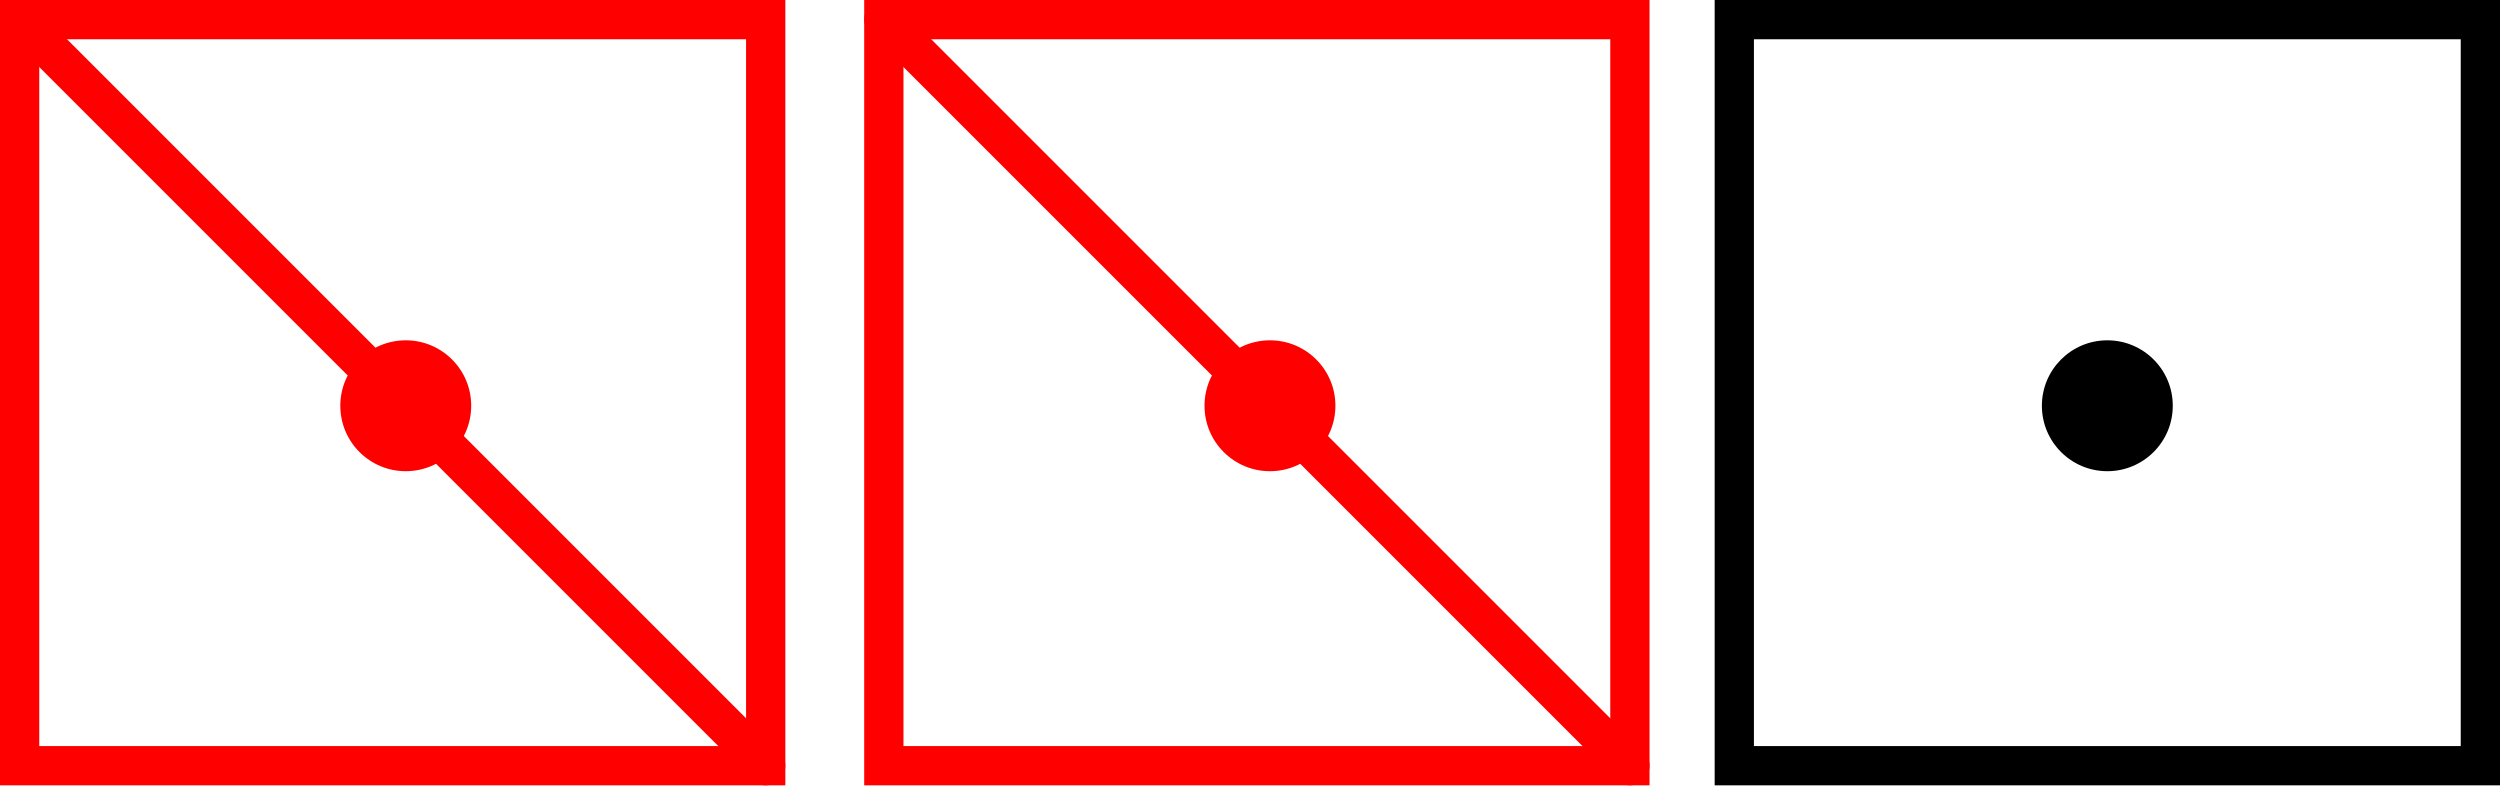
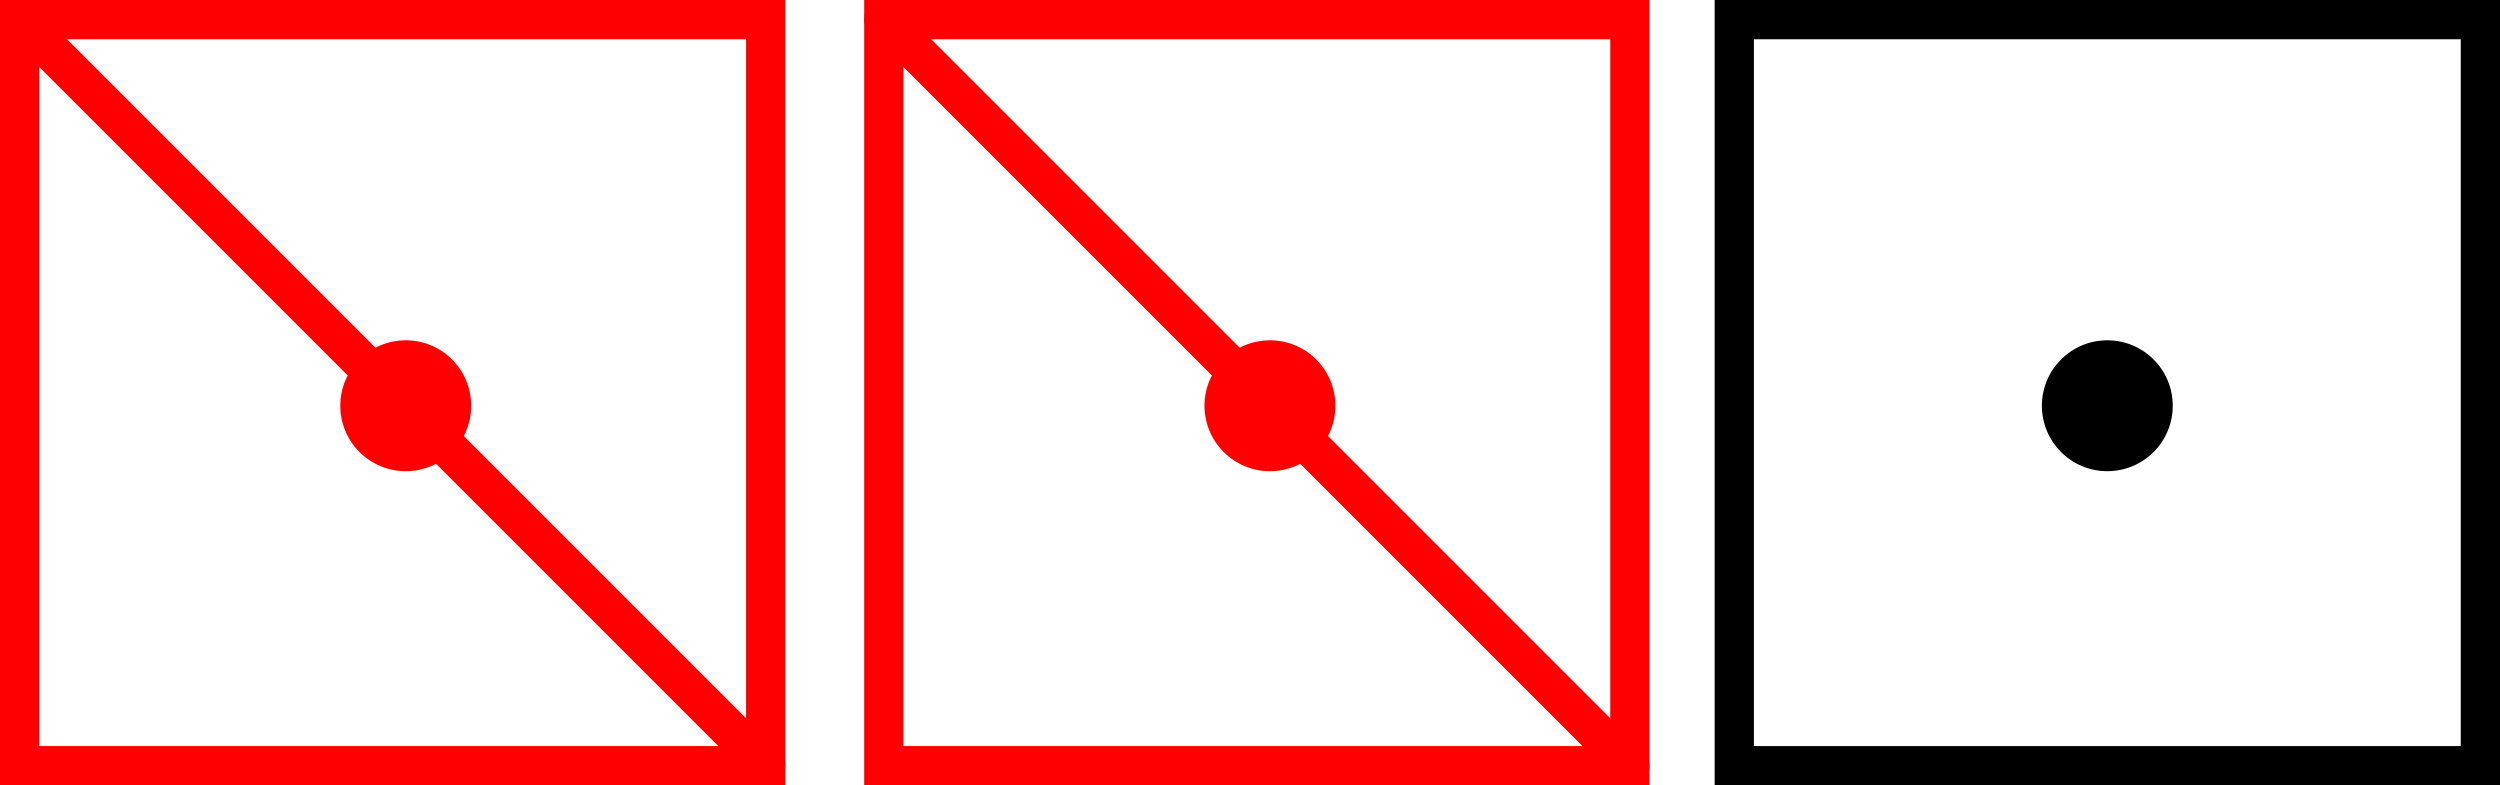
- <svg xmlns="http://www.w3.org/2000/svg" width="191" height="60" viewBox="0 0 191 60" fill="none" version="1.1" id="svg6">
+ <svg xmlns="http://www.w3.org/2000/svg" width="172" height="54" viewBox="0 0 172 54" fill="none" version="1.1" id="svg6">
  <defs id="defs6" />
-   <rect x="156" y="26" width="10" height="10" rx="5" fill="black" id="rect1" />
-   <rect x="132.5" y="1.5" width="57" height="57" stroke="black" stroke-width="3" id="rect2" />
-   <rect x="26" y="26" width="10" height="10" rx="5" fill="#FF0000" id="rect5" />
-   <rect x="1.5" y="1.5" width="57" height="57" stroke="#FF0000" stroke-width="3" id="rect6" />
-   <path d="M1.5 1.5L58.5 58.5" stroke="#FF0000" stroke-width="3" stroke-linecap="round" id="path6" />
-   <rect x="92.025" y="26" width="10" height="10" rx="5" fill="#ff0000" id="rect5-3" />
-   <rect x="67.525" y="1.5" width="57" height="57" stroke="#ff0000" stroke-width="3" id="rect6-6" />
-   <path d="m 67.525,1.5 57,57" stroke="#ff0000" stroke-width="3" stroke-linecap="round" id="path6-7" />
+   <rect x="140.481" y="23.413" width="9.005" height="9.005" rx="4.503" fill="#000000" id="rect1" style="stroke-width:0.901" />
+   <rect x="119.319" y="1.351" width="51.33" height="51.33" stroke="#000000" stroke-width="2.702" id="rect2" />
+   <rect x="23.413" y="23.413" width="9.005" height="9.005" rx="4.503" fill="#ff0000" id="rect5" style="stroke-width:0.901" />
+   <rect x="1.351" y="1.351" width="51.33" height="51.33" stroke="#ff0000" stroke-width="2.702" id="rect6" />
+   <path d="M 1.351,1.351 52.68,52.68" stroke="#ff0000" stroke-width="2.702" stroke-linecap="round" id="path6" />
+   <rect x="82.87" y="23.413" width="9.005" height="9.005" rx="4.503" fill="#ff0000" id="rect5-3" style="stroke-width:0.901" />
+   <rect x="60.807" y="1.351" width="51.33" height="51.33" stroke="#ff0000" stroke-width="2.702" id="rect6-6" />
+   <path d="M 60.807,1.351 112.137,52.68" stroke="#ff0000" stroke-width="2.702" stroke-linecap="round" id="path6-7" />
</svg>
